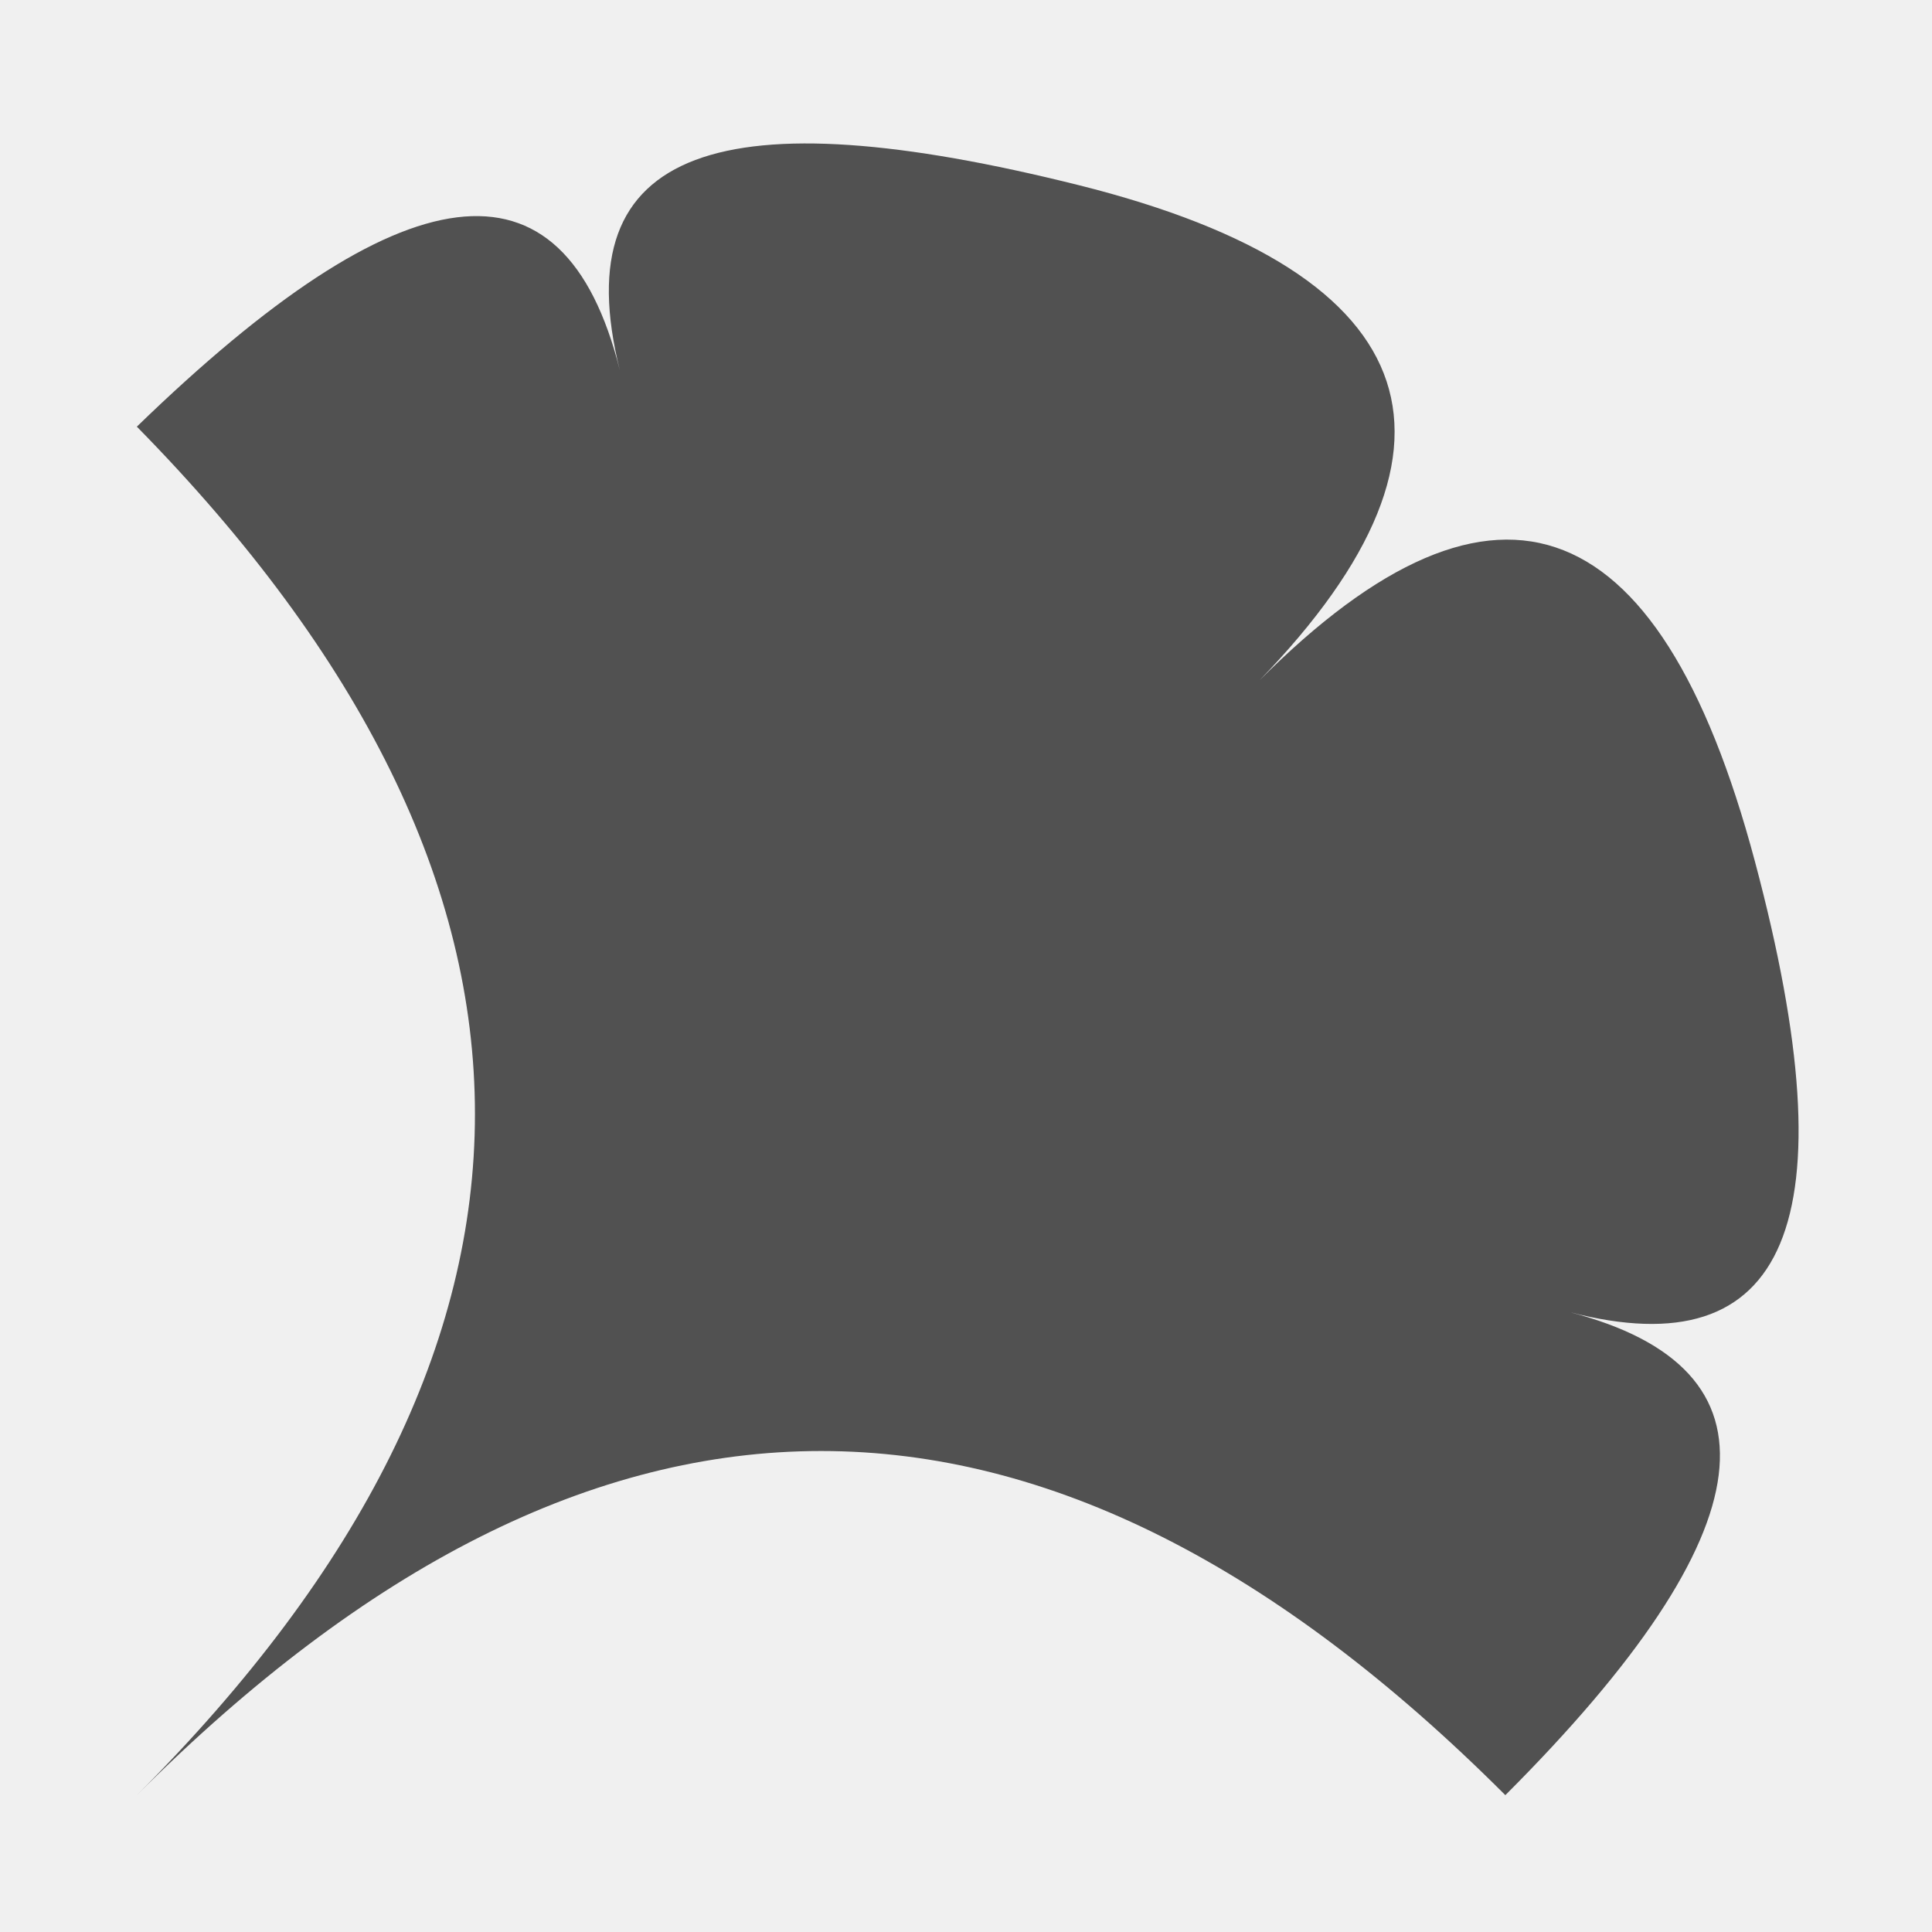
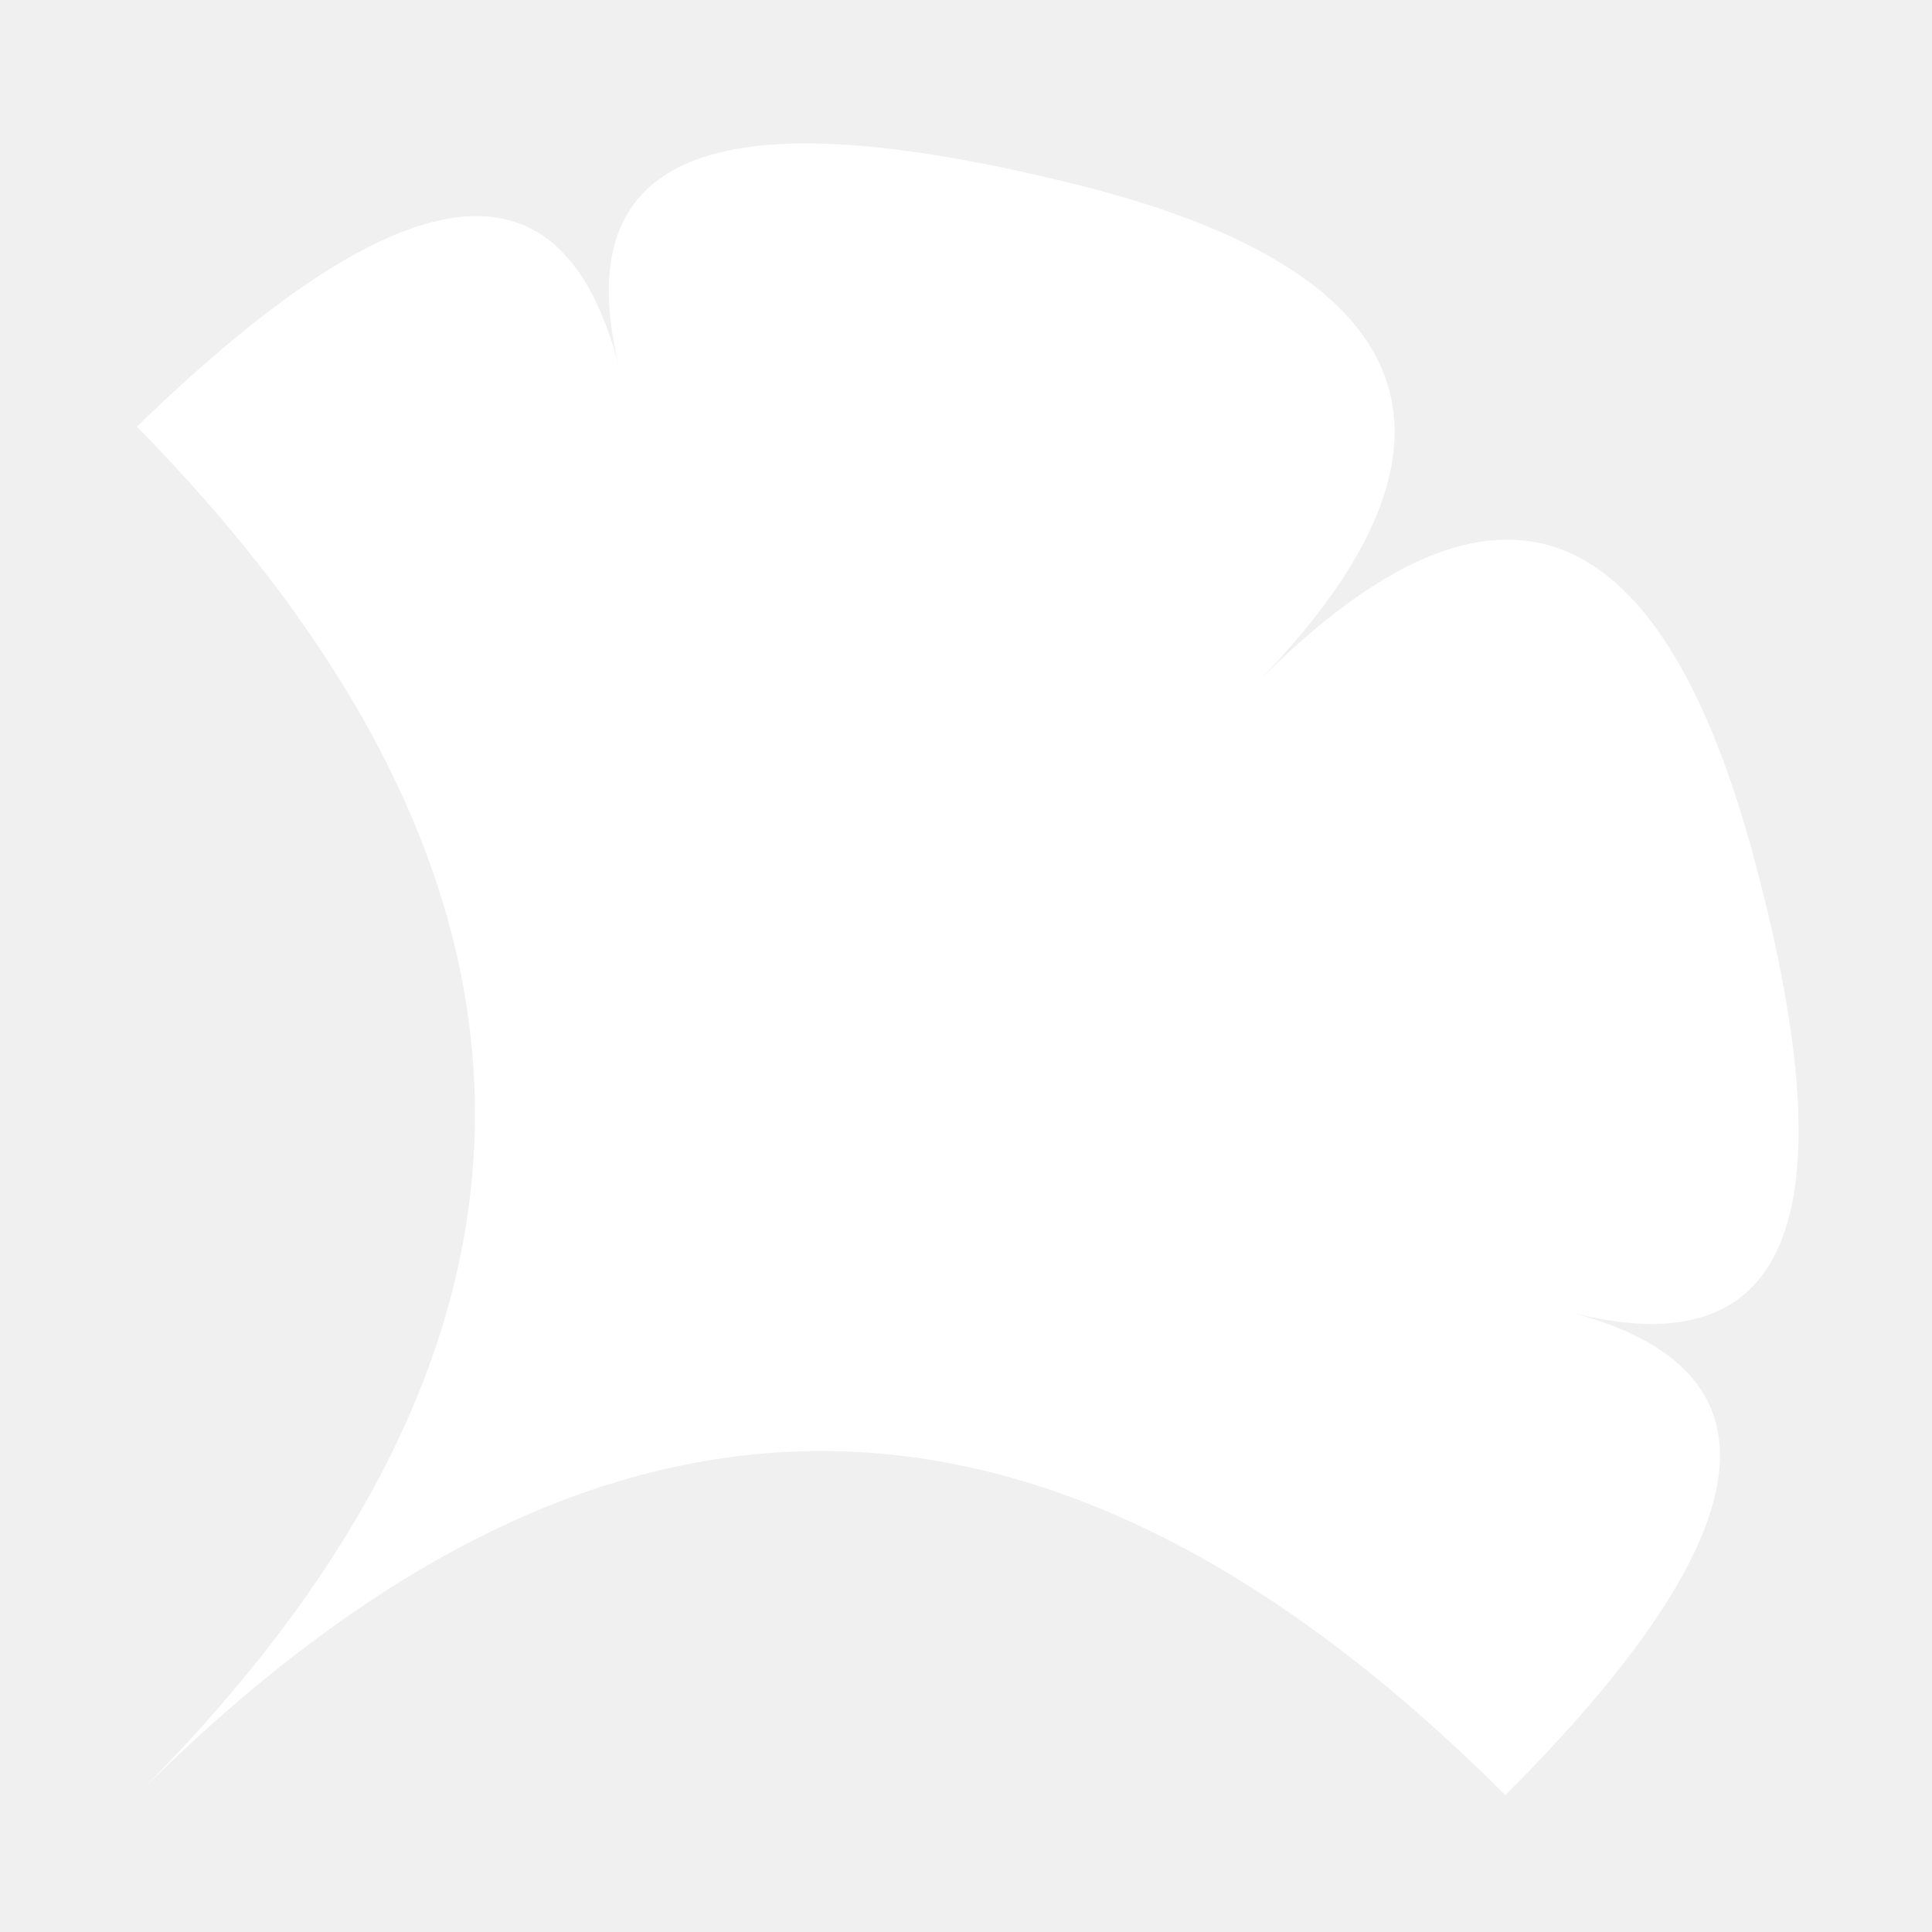
- <svg xmlns="http://www.w3.org/2000/svg" version="1.1" x="0px" y="0px" width="24px" height="24px" viewBox="0 0 24 24">
-   <style type="text/css">
+ <svg xmlns="http://www.w3.org/2000/svg" version="1.1" x="0px" y="0px" width="24px" height="24px" viewBox="0 0 24 24" id="svg6">
+   <defs id="defs10" />
+   <style type="text/css" id="style2">
	.st0{fill:#515151;}
</style>
-   <path class="st0" d="M1.7,22.3c5.7-5.7,11.3-5.7,17,0c3.3-3.3,3.5-5.3,0.8-6c2.7,0.7,3.5-1.1,2.3-5.6s-3.3-5.2-6.3-2.1  c3-3,2.3-5.2-2.1-6.3S7,1.8,7.7,4.6C7,1.8,5,2.1,1.7,5.3C7.3,11,7.3,16.7,1.7,22.3" />
+   <path class="st0" d="M1.7,22.3c5.7-5.7,11.3-5.7,17,0c3.3-3.3,3.5-5.3,0.8-6c2.7,0.7,3.5-1.1,2.3-5.6s-3.3-5.2-6.3-2.1  c3-3,2.3-5.2-2.1-6.3S7,1.8,7.7,4.6C7,1.8,5,2.1,1.7,5.3C7.3,11,7.3,16.7,1.7,22.3" id="path4" style="fill:#ffffff;fill-opacity:1" />
</svg>
